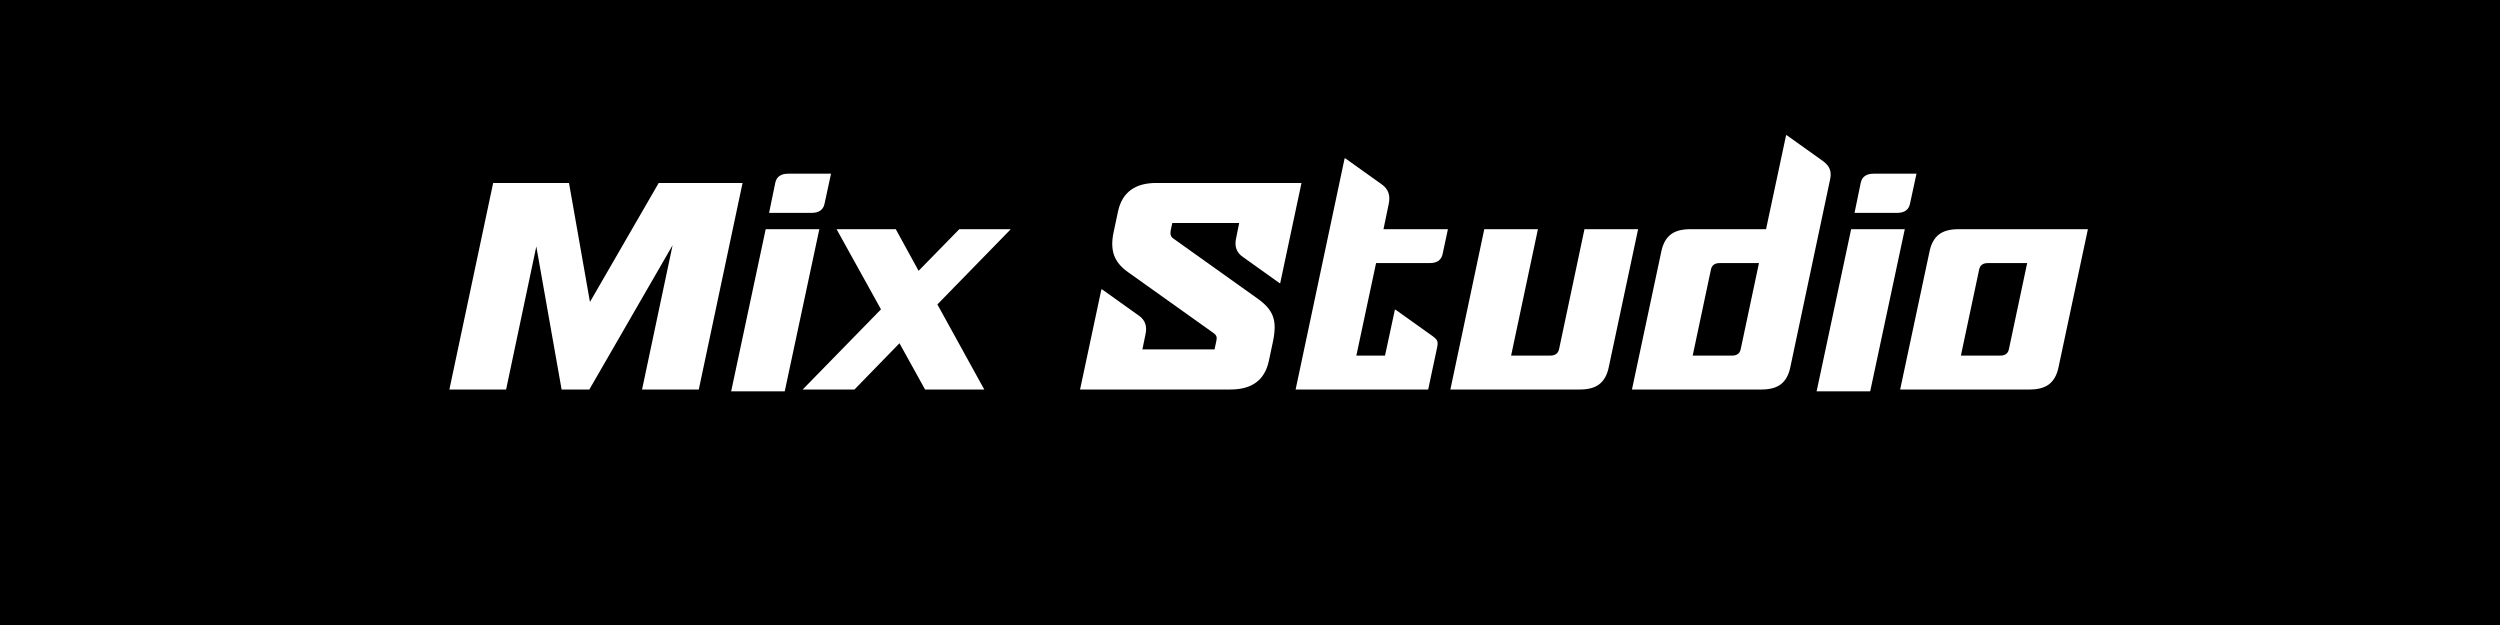
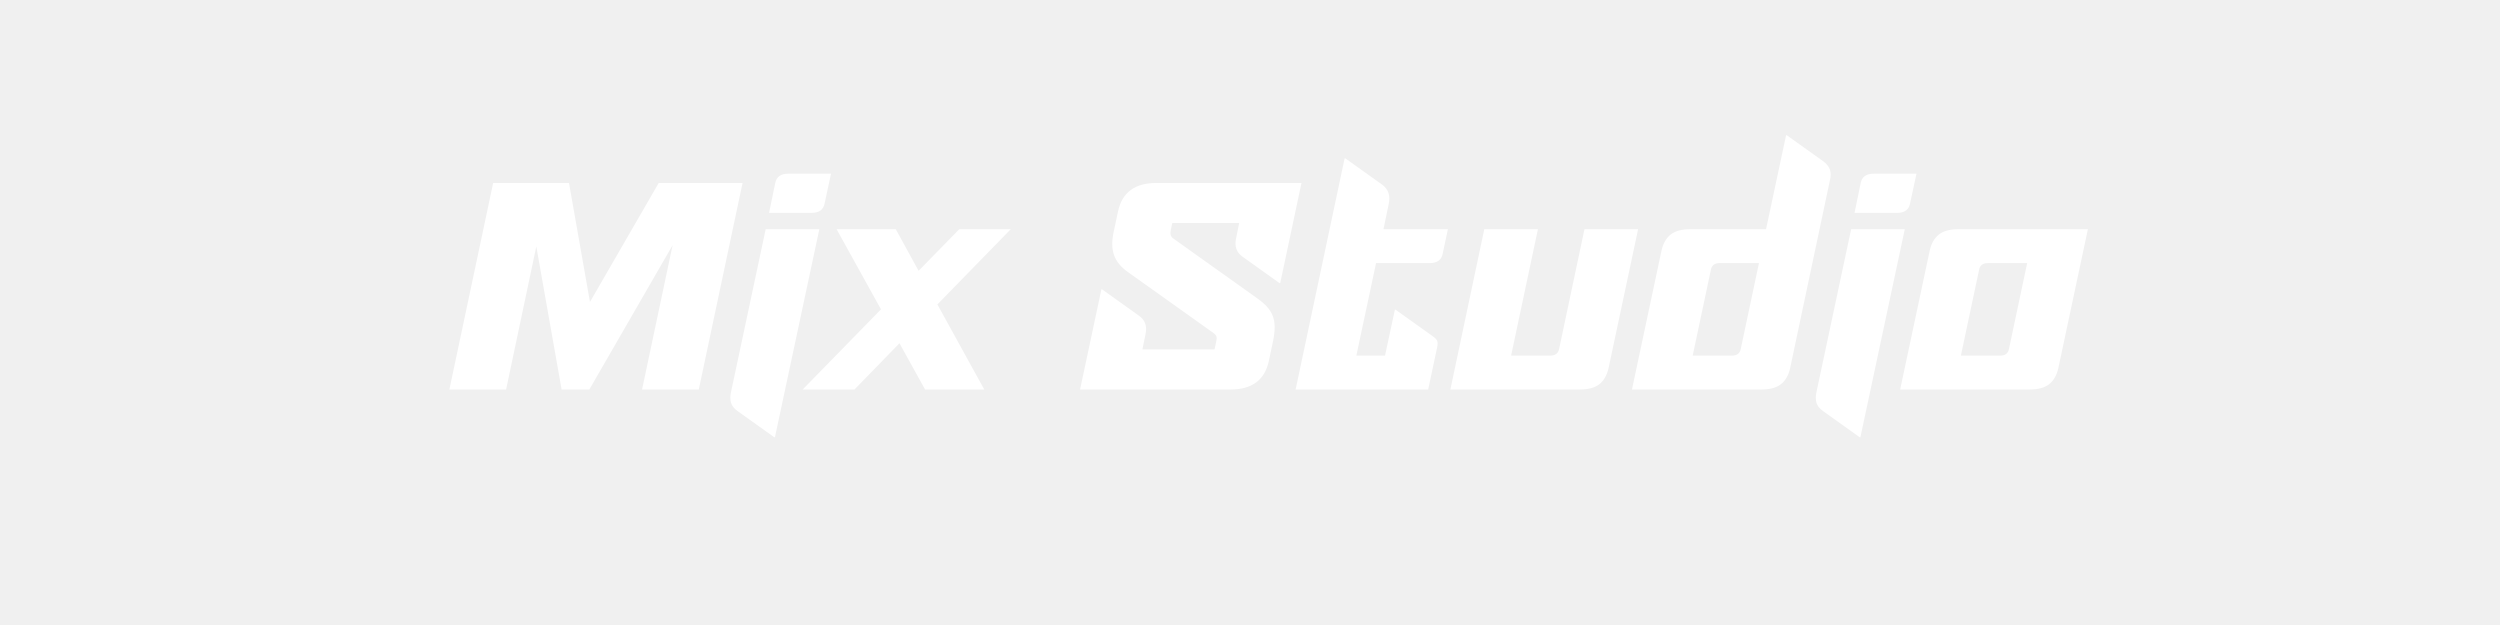
<svg xmlns="http://www.w3.org/2000/svg" width="2000" zoomAndPan="magnify" viewBox="0 0 1500 375" height="500" preserveAspectRatio="xMidYMid meet" version="1.0">
  <defs>
    <g />
    <clipPath id="e4a75eb8b8">
      <path d="M 233.465 234.789 L 1241.152 234.789 L 1241.152 337.5 L 233.465 337.5 Z M 233.465 234.789 " clip-rule="nonzero" />
    </clipPath>
    <clipPath id="aeff5ba481">
      <path d="M 0.465 0.789 L 1008.152 0.789 L 1008.152 103.5 L 0.465 103.5 Z M 0.465 0.789 " clip-rule="nonzero" />
    </clipPath>
    <clipPath id="7c775345fa">
      <rect x="0" width="1009" y="0" height="104" />
    </clipPath>
  </defs>
-   <rect x="-150" width="1800" fill="#ffffff" y="-37.5" height="450" fill-opacity="1" />
-   <rect x="-150" width="1800" fill="#000000" y="-37.5" height="450" fill-opacity="1" />
  <g fill="#ffffff" fill-opacity="1">
    <g transform="translate(259.2718, 233.7035)">
      <g>
        <path d="M 94.328 0 L 77.688 0 L 62.516 -85.828 L 44.391 0 L 10.359 0 L 36.625 -123.922 L 82.125 -123.922 L 94.703 -52.531 L 135.953 -123.922 L 186.266 -123.922 L 160 0 L 125.969 0 L 144.281 -86.562 Z M 94.328 0 " />
      </g>
    </g>
  </g>
  <g fill="#ffffff" fill-opacity="1">
    <g transform="translate(429.443, 233.7035)">
      <g>
        <path d="M 65.297 -111.531 C 64.555 -107.832 61.969 -105.984 57.531 -105.984 L 32 -105.984 L 35.703 -123.922 C 36.441 -127.629 39.031 -129.484 43.469 -129.484 L 69.172 -129.484 Z M 35.516 28.672 L 35.141 28.672 L 13.125 12.953 C 11.031 11.473 9.707 9.805 9.156 7.953 C 8.602 6.098 8.633 3.816 9.25 1.109 L 29.969 -96.188 L 62.156 -96.188 Z M 35.516 28.672 " />
      </g>
    </g>
  </g>
  <g fill="#ffffff" fill-opacity="1">
    <g transform="translate(480.4943, 233.7035)">
      <g>
        <path d="M 21.453 -96.188 L 56.969 -96.188 L 70.656 -71.219 L 95.078 -96.188 L 125.969 -96.188 L 81.938 -51.047 L 110.062 0 L 74.547 0 L 59.188 -27.75 L 32.188 0 L 1.109 0 L 48.094 -48.094 Z M 21.453 -96.188 " />
      </g>
    </g>
  </g>
  <g fill="#ffffff" fill-opacity="1">
    <g transform="translate(591.4755, 233.7035)">
      <g />
    </g>
  </g>
  <g fill="#ffffff" fill-opacity="1">
    <g transform="translate(637.7177, 233.7035)">
      <g>
        <path d="M 100.625 0 L 10.172 0 L 10.359 -0.188 L 23.125 -60.109 L 23.484 -60.109 L 45.5 -44.391 C 49.32 -41.805 50.68 -38.047 49.578 -33.109 L 47.719 -24.047 L 91 -24.047 L 92.109 -29.219 C 92.359 -30.332 92.359 -31.227 92.109 -31.906 C 91.867 -32.582 91.316 -33.227 90.453 -33.844 L 39.031 -70.469 C 34.832 -73.426 32.055 -76.816 30.703 -80.641 C 29.348 -84.461 29.285 -89.148 30.516 -94.703 L 33.109 -106.906 C 35.578 -118.25 43.223 -123.922 56.047 -123.922 L 143.172 -123.922 L 130.406 -63.812 L 130.031 -63.812 L 108.016 -79.531 C 104.191 -82.125 102.836 -85.883 103.953 -90.812 L 105.797 -99.891 L 65.656 -99.891 L 64.734 -95.625 C 64.242 -93.281 64.738 -91.617 66.219 -90.641 L 117.078 -54.375 C 119.305 -52.77 121.16 -51.133 122.641 -49.469 C 124.117 -47.812 125.227 -45.992 125.969 -44.016 C 126.707 -42.047 127.078 -39.859 127.078 -37.453 C 127.078 -35.047 126.77 -32.301 126.156 -29.219 L 123.562 -17.016 C 121.094 -5.672 113.445 0 100.625 0 Z M 100.625 0 " />
      </g>
    </g>
  </g>
  <g fill="#ffffff" fill-opacity="1">
    <g transform="translate(767.9357, 233.7035)">
      <g>
        <path d="M 89.891 -75.844 L 57.703 -75.844 L 45.875 -20.344 L 63.078 -20.344 L 69 -47.906 L 69.359 -47.906 L 91.922 -31.812 C 93.285 -30.82 94.117 -29.895 94.422 -29.031 C 94.734 -28.176 94.703 -26.883 94.328 -25.156 L 88.969 0 L 9.438 0 L 38.844 -138.719 L 39.219 -138.719 L 61.219 -123 C 65.039 -120.289 66.398 -116.406 65.297 -111.344 L 62.156 -96.188 L 100.812 -96.188 L 97.656 -81.391 C 96.914 -77.691 94.328 -75.844 89.891 -75.844 Z M 89.891 -75.844 " />
      </g>
    </g>
  </g>
  <g fill="#ffffff" fill-opacity="1">
    <g transform="translate(860.79, 233.7035)">
      <g>
        <path d="M 29.781 -96.188 L 61.969 -96.188 L 45.875 -20.344 L 69.359 -20.344 C 72.441 -20.344 74.234 -21.758 74.734 -24.594 L 89.891 -96.188 L 122.078 -96.188 L 104.328 -12.766 C 103.336 -8.441 101.484 -5.234 98.766 -3.141 C 96.055 -1.047 92.176 0 87.125 0 L 9.438 0 Z M 29.781 -96.188 " />
      </g>
    </g>
  </g>
  <g fill="#ffffff" fill-opacity="1">
    <g transform="translate(970.8463, 233.7035)">
      <g>
        <path d="M 86.016 0 L 8.328 0 L 26.078 -83.422 C 27.066 -87.734 28.914 -90.938 31.625 -93.031 C 34.344 -95.133 38.227 -96.188 43.281 -96.188 L 88.781 -96.188 L 100.812 -152.594 L 101.172 -152.594 L 123.188 -136.875 C 125.281 -135.27 126.602 -133.57 127.156 -131.781 C 127.719 -130 127.691 -127.875 127.078 -125.406 L 103.219 -12.766 C 102.227 -8.441 100.375 -5.234 97.656 -3.141 C 94.945 -1.047 91.066 0 86.016 0 Z M 68.438 -20.344 C 71.395 -20.344 73.125 -21.703 73.625 -24.422 L 84.531 -75.844 L 60.859 -75.844 C 57.898 -75.844 56.172 -74.484 55.672 -71.766 L 44.766 -20.344 Z M 68.438 -20.344 " />
      </g>
    </g>
  </g>
  <g fill="#ffffff" fill-opacity="1">
    <g transform="translate(1080.718, 233.7035)">
      <g>
        <path d="M 65.297 -111.531 C 64.555 -107.832 61.969 -105.984 57.531 -105.984 L 32 -105.984 L 35.703 -123.922 C 36.441 -127.629 39.031 -129.484 43.469 -129.484 L 69.172 -129.484 Z M 35.516 28.672 L 35.141 28.672 L 13.125 12.953 C 11.031 11.473 9.707 9.805 9.156 7.953 C 8.602 6.098 8.633 3.816 9.25 1.109 L 29.969 -96.188 L 62.156 -96.188 Z M 35.516 28.672 " />
      </g>
    </g>
  </g>
  <g fill="#ffffff" fill-opacity="1">
    <g transform="translate(1131.769, 233.7035)">
      <g>
        <path d="M 43.281 -96.188 L 120.969 -96.188 L 103.219 -12.766 C 102.227 -8.441 100.375 -5.234 97.656 -3.141 C 94.945 -1.047 91.066 0 86.016 0 L 8.328 0 L 26.078 -83.422 C 27.066 -87.734 28.914 -90.938 31.625 -93.031 C 34.344 -95.133 38.227 -96.188 43.281 -96.188 Z M 60.859 -75.844 C 57.898 -75.844 56.172 -74.484 55.672 -71.766 L 44.766 -20.344 L 68.438 -20.344 C 71.395 -20.344 73.125 -21.703 73.625 -24.422 L 84.531 -75.844 Z M 60.859 -75.844 " />
      </g>
    </g>
  </g>
  <g clip-path="url(#e4a75eb8b8)">
    <g transform="matrix(1, 0, 0, 1, 233, 234)">
      <g clip-path="url(#7c775345fa)">
-         <g clip-path="url(#aeff5ba481)">
-           <path fill="#000000" d="M 0.465 0.789 L 1008.328 0.789 L 1008.328 103.5 L 0.465 103.5 Z M 0.465 0.789 " fill-opacity="1" fill-rule="nonzero" />
-         </g>
+         <g clip-path="url(#aeff5ba481)">000000"[^&gt;]*/&gt;#000000" d="M 0.464844 0.789062 L 1008.328125 0.789062 L 1008.328125 103.5 L 0.464844 103.5 Z M 0.464844 0.789062 " fill-opacity="1" fill-rule="nonzero"/&gt;</g>
      </g>
    </g>
  </g>
</svg>
